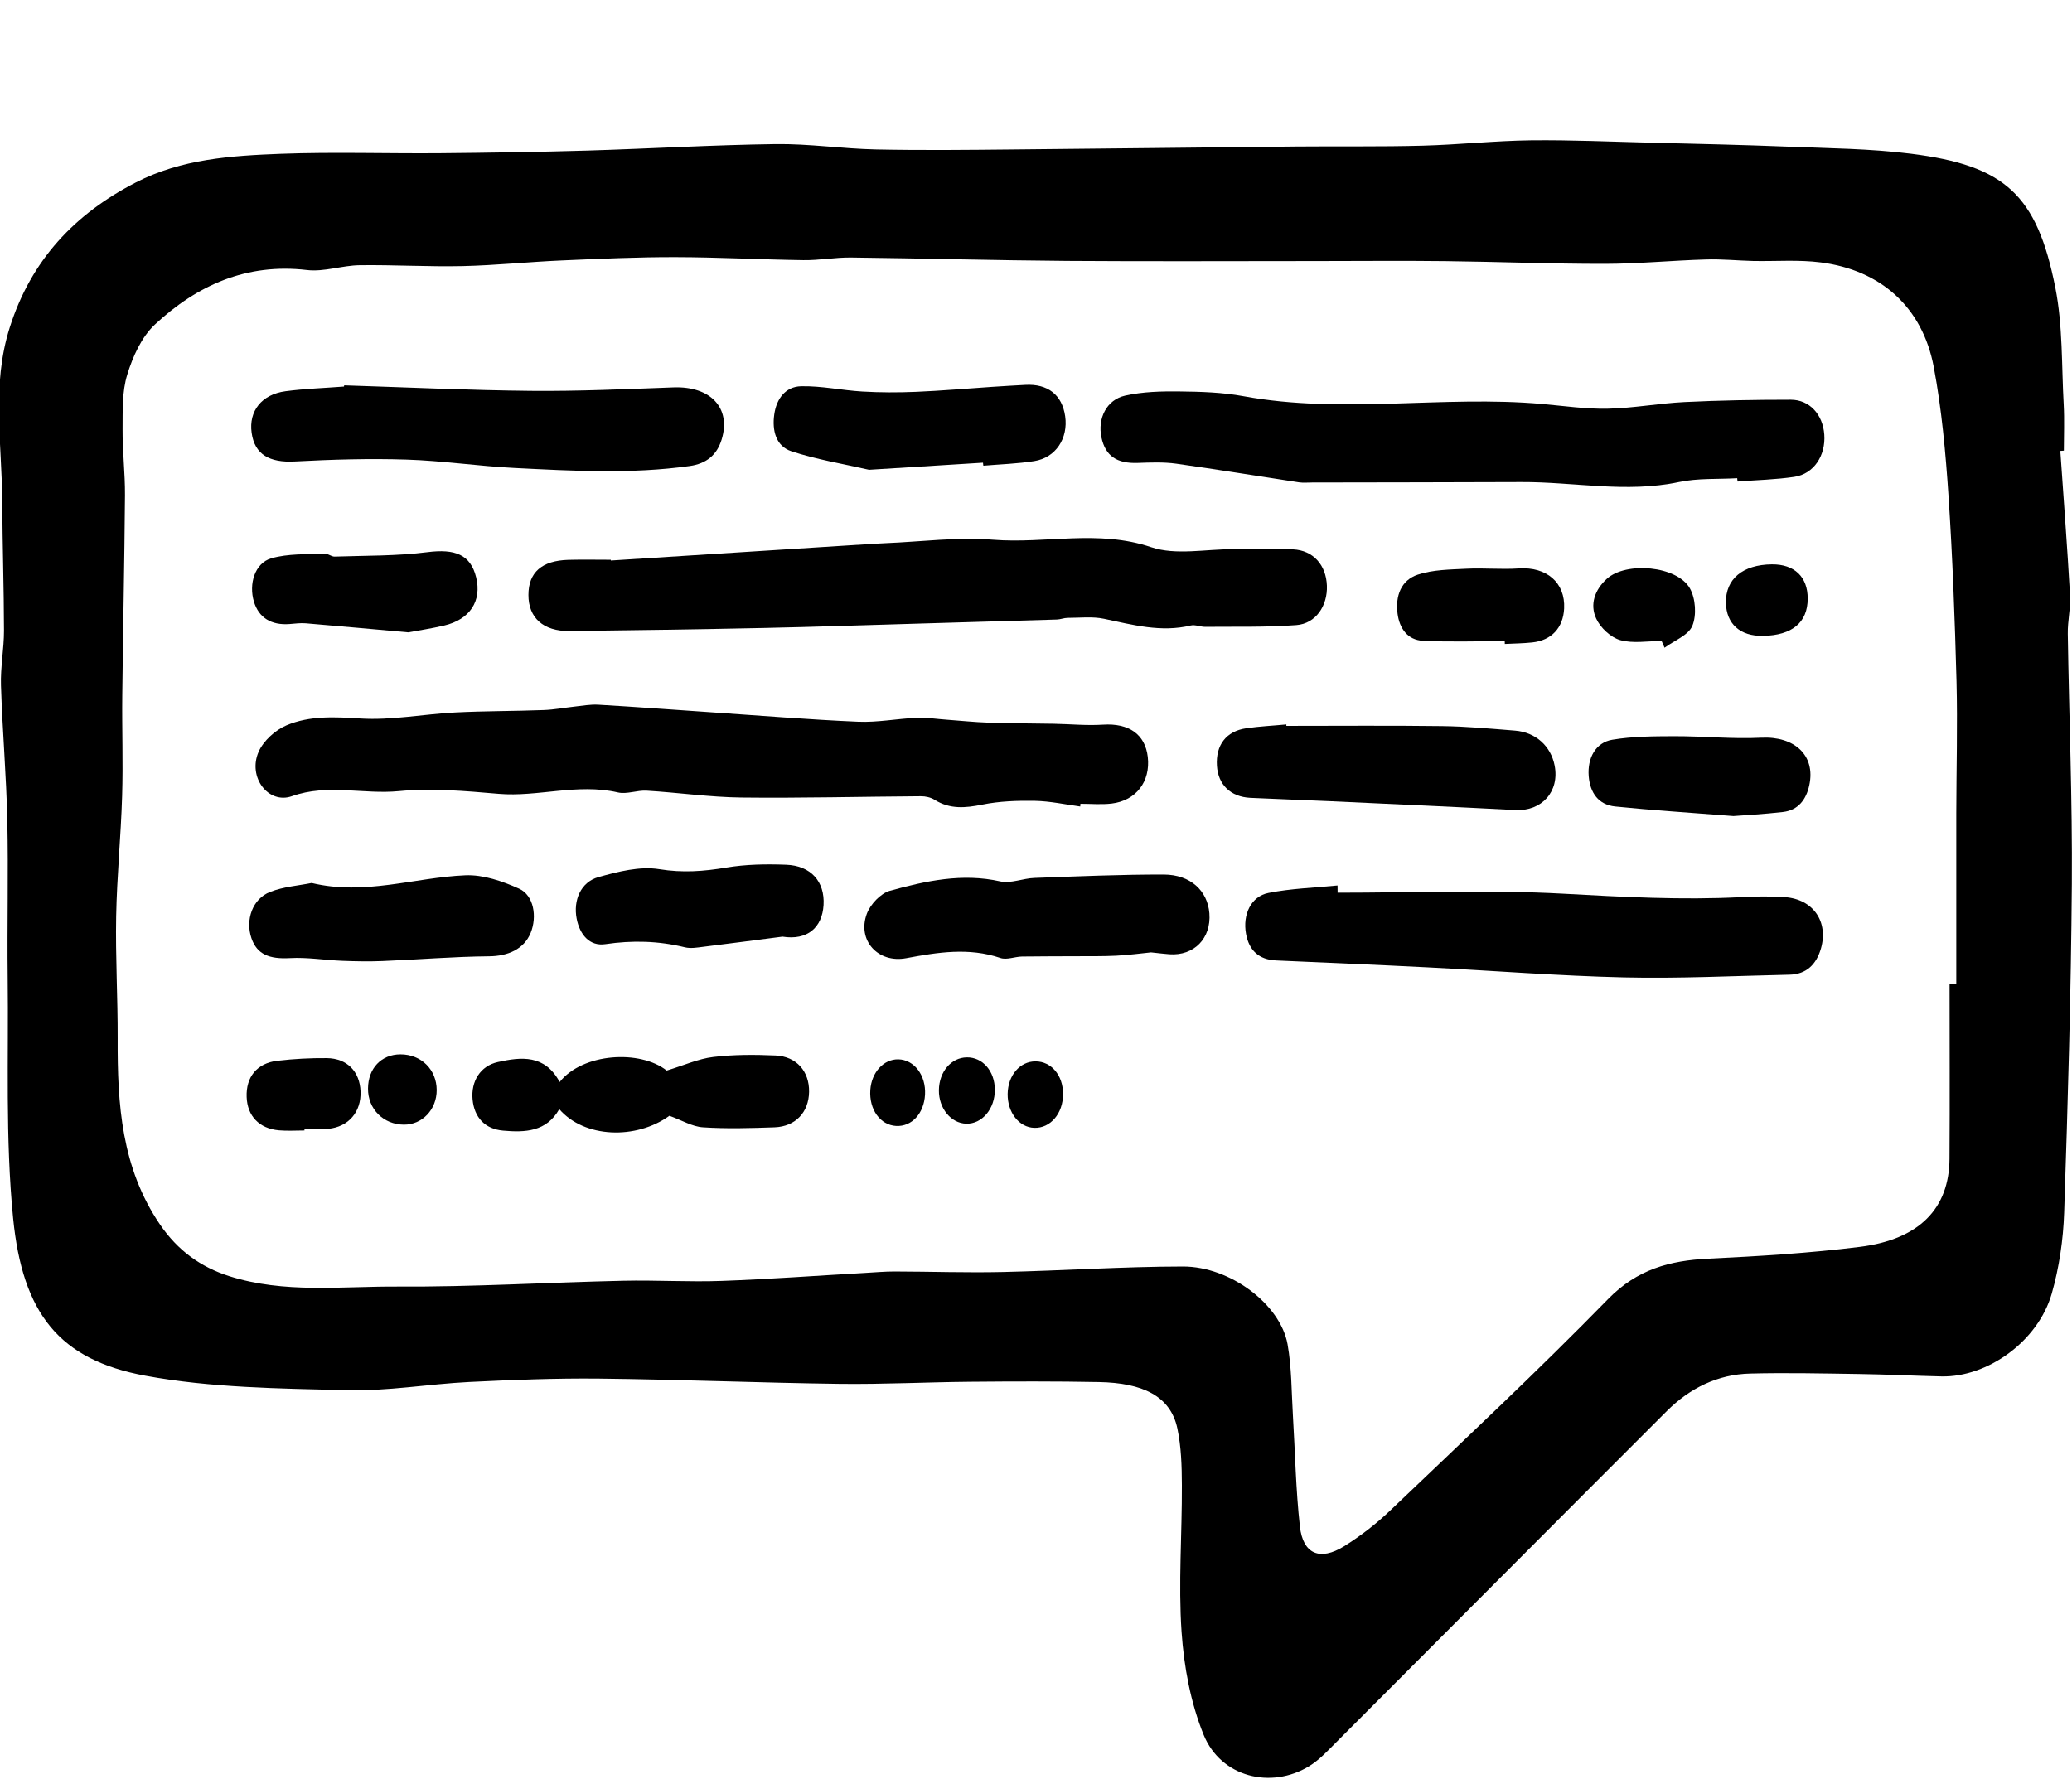
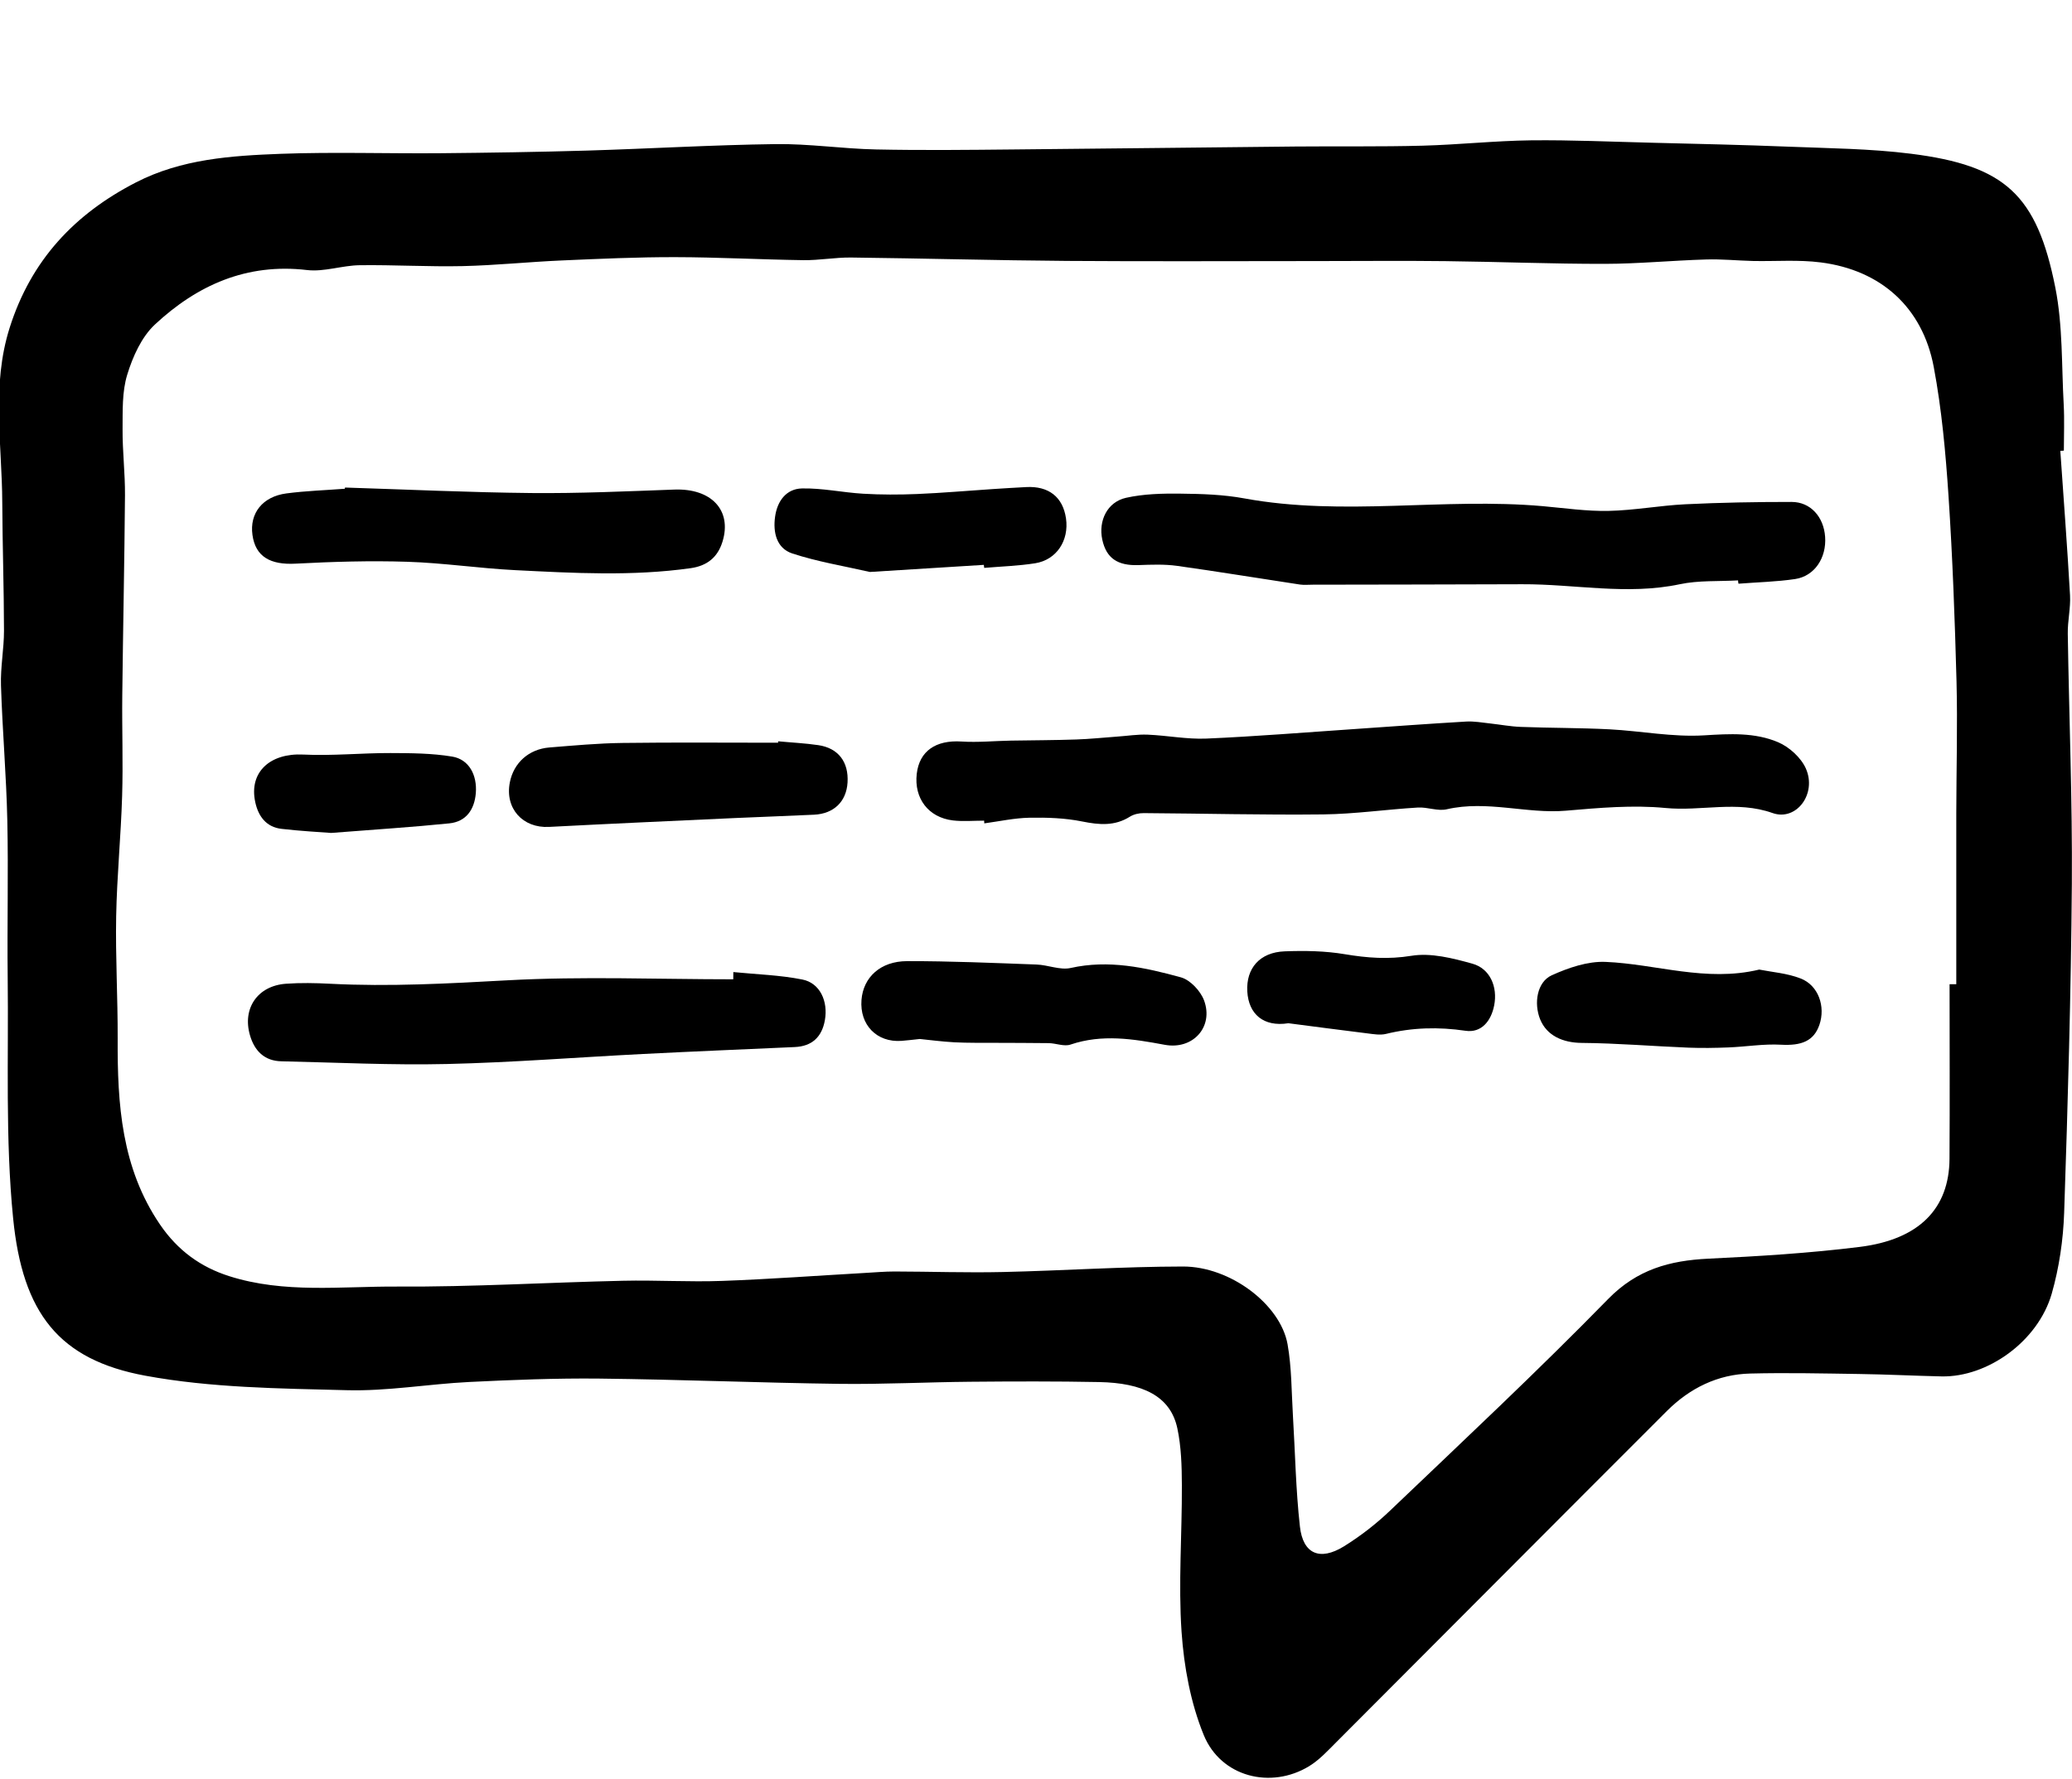
<svg xmlns="http://www.w3.org/2000/svg" version="1.1" x="0px" y="0px" viewBox="12.85 38.22 274.86 236.02" style="enable-background:new 0 0 300 300;" xml:space="preserve" id="icon" fill="currentColor">
  <g id="Layer_4">
-     <path class="st3" d="M286.16,98.05c0.44,6.39,0.93,12.78,1.29,19.17c0.09,1.69-0.33,3.4-0.3,5.1c0.17,11.06,0.62,22.12,0.54,33.18   c-0.11,14.54-0.53,29.07-1.02,43.61c-0.12,3.61-0.66,7.3-1.65,10.77c-1.82,6.31-8.51,11.1-14.62,10.97   c-3.65-0.08-7.3-0.27-10.95-0.32c-4.8-0.07-9.61-0.18-14.41-0.06c-4.34,0.1-8.04,1.95-11.08,4.98   c-14.62,14.61-29.2,29.27-43.81,43.9c-1.15,1.15-2.28,2.39-3.64,3.22c-5.07,3.09-11.7,1.44-13.98-4.14   c-1.74-4.26-2.62-9.05-2.94-13.67c-0.44-6.47,0.07-13,0.04-19.5c-0.01-2.51-0.08-5.08-0.6-7.52c-0.92-4.31-4.64-6.03-10.39-6.14   c-5.69-0.11-11.37-0.09-17.06-0.04c-5.77,0.05-11.55,0.35-17.32,0.28c-10.64-0.14-21.28-0.58-31.93-0.7   c-5.74-0.06-11.49,0.17-17.23,0.45c-5.43,0.27-10.87,1.24-16.28,1.09c-8.92-0.23-17.96-0.31-26.68-1.92   c-11.45-2.11-16.3-8.27-17.55-20.9c-1.05-10.57-0.59-21.29-0.72-31.94c-0.08-6.95,0.1-13.91-0.05-20.85   c-0.13-5.96-0.65-11.92-0.84-17.89c-0.08-2.42,0.4-4.85,0.4-7.28c-0.01-5.67-0.2-11.34-0.23-17.01   c-0.03-7.74-1.46-15.49,0.99-23.21c2.84-8.94,8.59-15.06,16.75-19.26c6.05-3.11,12.63-3.54,19.19-3.79   c7.04-0.26,14.11-0.02,21.16-0.08c6.5-0.06,13-0.16,19.49-0.35c8.34-0.25,16.67-0.75,25-0.86c4.44-0.06,8.88,0.62,13.32,0.71   c6.13,0.13,12.26,0.06,18.39,0c12.45-0.11,24.89-0.27,37.34-0.39c5.6-0.05,11.2,0.04,16.79-0.11c4.79-0.13,9.58-0.65,14.37-0.71   c5.36-0.06,10.73,0.19,16.1,0.32c6.01,0.15,12.02,0.28,18.03,0.52c5.44,0.22,10.91,0.26,16.29,0.94   c12.45,1.57,16.69,5.41,19.14,17.77c1,5.05,0.82,10.34,1.11,15.52c0.11,2.03,0.02,4.07,0.02,6.1   C286.47,98.03,286.31,98.04,286.16,98.05z M271.47,168.81c0.3,0,0.59,0,0.89,0c0-7.56-0.01-15.11,0-22.67   c0.01-5.85,0.18-11.7,0.03-17.54c-0.22-8.19-0.52-16.39-1.06-24.56c-0.38-5.73-0.9-11.49-1.96-17.13   c-1.49-7.91-7.01-12.85-14.98-13.87c-2.95-0.38-5.98-0.13-8.97-0.19c-2.09-0.05-4.18-0.27-6.27-0.2   c-4.47,0.13-8.93,0.57-13.39,0.58c-7.05,0.01-14.1-0.28-21.14-0.36c-5.69-0.07-11.37-0.01-17.06-0.01   c-11.04,0-22.07,0.06-33.11-0.02c-9.57-0.07-19.14-0.34-28.72-0.45c-2.11-0.02-4.22,0.38-6.32,0.35   c-5.66-0.08-11.32-0.39-16.98-0.4c-5.03-0.01-10.07,0.22-15.1,0.44c-4.38,0.19-8.74,0.65-13.12,0.75   c-4.54,0.1-9.09-0.18-13.64-0.12c-2.34,0.03-4.72,0.91-7,0.64C45.57,73.11,39,76.06,33.4,81.28c-1.77,1.65-2.94,4.26-3.67,6.65   c-0.7,2.27-0.6,4.82-0.62,7.24c-0.02,2.92,0.34,5.83,0.32,8.75c-0.07,8.85-0.26,17.7-0.36,26.55c-0.05,4.46,0.12,8.92-0.02,13.38   c-0.16,5.32-0.69,10.63-0.79,15.95c-0.1,5.41,0.22,10.84,0.2,16.25c-0.04,8.67,0.49,17.14,5.63,24.67   c2.33,3.41,5.36,5.62,9.17,6.83c7.29,2.32,14.84,1.34,22.27,1.38c9.99,0.06,19.99-0.55,29.98-0.77c4.38-0.1,8.76,0.18,13.13,0.02   c6.33-0.23,12.65-0.7,18.98-1.06c1.29-0.07,2.58-0.19,3.88-0.19c4.8,0.01,9.59,0.18,14.39,0.07c7.96-0.18,15.92-0.72,23.88-0.73   c6.29-0.01,12.93,5.03,13.88,10.31c0.55,3.09,0.52,6.29,0.71,9.44c0.3,4.92,0.38,9.86,0.93,14.76c0.41,3.64,2.65,4.59,5.84,2.62   c2.19-1.36,4.28-2.98,6.14-4.76c9.71-9.27,19.52-18.45,28.9-28.05c3.85-3.94,8.17-5.11,13.29-5.36c6.7-0.32,13.42-0.73,20.08-1.56   c7.9-0.98,11.88-5.09,11.92-11.69C271.51,184.25,271.47,176.53,271.47,168.81z" />
-     <path class="st3" d="M156.15,145.23c-2-0.27-4-0.71-6.01-0.75c-2.33-0.04-4.71,0.04-6.98,0.5c-2.25,0.45-4.3,0.64-6.33-0.64   c-0.51-0.32-1.22-0.48-1.84-0.47c-7.94,0.05-15.88,0.26-23.81,0.17c-4.18-0.05-8.36-0.66-12.54-0.91   c-1.27-0.08-2.64,0.51-3.84,0.23c-5.33-1.23-10.63,0.63-15.78,0.19c-4.44-0.38-8.89-0.78-13.24-0.36   c-4.73,0.46-9.48-1.01-14.2,0.67c-3.14,1.11-5.9-2.53-4.42-5.9c0.64-1.45,2.21-2.87,3.69-3.5c3.09-1.31,6.4-1.12,9.79-0.91   c4.16,0.26,8.38-0.58,12.58-0.8c3.92-0.2,7.84-0.17,11.77-0.32c1.36-0.05,2.72-0.31,4.08-0.46c1.04-0.11,2.1-0.31,3.14-0.25   c4.97,0.29,9.94,0.66,14.9,1c6.53,0.44,13.05,0.98,19.58,1.26c2.58,0.11,5.17-0.41,7.77-0.52c1.36-0.06,2.73,0.17,4.1,0.26   c1.79,0.13,3.59,0.32,5.38,0.38c2.89,0.1,5.79,0.1,8.69,0.15c2.18,0.04,4.37,0.26,6.54,0.12c3.41-0.22,5.59,1.26,5.94,4.29   c0.37,3.25-1.54,5.79-4.8,6.18c-1.36,0.16-2.76,0.03-4.14,0.03C156.17,145,156.16,145.11,156.15,145.23z" />
-     <path class="st3" d="M93.88,112.59c11.57-0.74,23.15-1.48,34.72-2.21c0.57-0.04,1.14-0.06,1.7-0.09c4.76-0.19,9.56-0.84,14.27-0.46   c6.97,0.56,13.96-1.38,20.98,0.99c3.28,1.11,7.22,0.25,10.87,0.27c2.65,0.01,5.31-0.11,7.96,0.02c2.68,0.13,4.39,2.08,4.49,4.82   c0.1,2.68-1.48,5.04-4.06,5.23c-4.01,0.3-8.05,0.19-12.08,0.23c-0.64,0.01-1.33-0.32-1.92-0.18c-3.95,0.95-7.71-0.09-11.52-0.89   c-1.54-0.32-3.2-0.12-4.81-0.12c-0.48,0-0.96,0.21-1.44,0.22c-6.22,0.19-12.44,0.37-18.66,0.55c-6.73,0.19-13.47,0.43-20.2,0.57   c-8.59,0.18-17.18,0.31-25.77,0.41c-3.5,0.04-5.47-1.77-5.46-4.8c0.01-2.99,1.77-4.55,5.31-4.65c1.87-0.05,3.74-0.01,5.61-0.01   C93.87,112.53,93.87,112.56,93.88,112.59z" />
-     <path class="st3" d="M243.3,101.67c-2.58,0.15-5.23-0.02-7.73,0.51c-6.99,1.48-13.94-0.03-20.9,0c-9.26,0.04-18.53,0.04-27.79,0.06   c-0.57,0-1.15,0.06-1.7-0.02c-5.44-0.82-10.87-1.72-16.31-2.48c-1.67-0.23-3.4-0.16-5.09-0.1c-2.78,0.1-4.29-0.91-4.82-3.39   c-0.53-2.5,0.67-4.99,3.16-5.54c2.34-0.52,4.81-0.58,7.22-0.55c2.83,0.03,5.69,0.12,8.46,0.63c13.15,2.42,26.41-0.13,39.59,1.03   c2.91,0.26,5.83,0.69,8.73,0.63c3.39-0.07,6.77-0.71,10.17-0.88c4.7-0.23,9.4-0.31,14.11-0.31c2.51,0,4.26,1.97,4.45,4.62   c0.2,2.79-1.39,5.22-3.97,5.61c-2.48,0.37-5.01,0.42-7.52,0.62C243.32,101.97,243.31,101.82,243.3,101.67z" />
-     <path class="st3" d="M190.29,156.67c9.97,0,19.96-0.41,29.9,0.13c7.87,0.43,15.71,0.87,23.59,0.46c1.95-0.1,3.91-0.14,5.85,0   c3.75,0.27,5.81,3.26,4.77,6.84c-0.6,2.06-1.91,3.41-4.18,3.45c-7.31,0.16-14.62,0.53-21.93,0.36c-8.68-0.2-17.34-0.89-26.01-1.33   c-6.72-0.34-13.44-0.62-20.15-0.92c-2.28-0.1-3.59-1.33-3.99-3.54c-0.46-2.54,0.65-4.96,2.98-5.42c3-0.6,6.1-0.68,9.16-0.99   C190.28,156.03,190.28,156.35,190.29,156.67z" />
-     <path class="st3" d="M58.51,89.35c8.25,0.26,16.5,0.65,24.75,0.73c6.31,0.06,12.63-0.23,18.94-0.46c4.9-0.18,7.67,2.74,6.38,6.92   c-0.64,2.08-2.05,3.2-4.22,3.51c-7.76,1.09-15.53,0.65-23.29,0.26c-4.77-0.24-9.53-0.96-14.3-1.11c-4.93-0.16-9.88-0.01-14.82,0.25   c-3.36,0.18-5.32-0.93-5.72-3.81c-0.4-2.86,1.32-5.09,4.5-5.51c2.57-0.34,5.17-0.42,7.75-0.62C58.49,89.45,58.5,89.4,58.51,89.35z" />
-     <path class="st3" d="M165.54,164.59c-1.22,0.12-2.91,0.35-4.6,0.44c-1.77,0.09-3.55,0.06-5.32,0.07c-2.4,0.02-4.79,0-7.19,0.04   c-0.97,0.02-2.04,0.48-2.88,0.19c-4.2-1.42-8.31-0.75-12.49,0.03c-3.75,0.7-6.53-2.38-5.22-5.9c0.47-1.25,1.83-2.71,3.07-3.05   c4.76-1.31,9.59-2.37,14.63-1.24c1.4,0.31,3.01-0.41,4.53-0.46c5.72-0.21,11.44-0.46,17.16-0.45c3.55,0.01,5.81,2.15,6.05,5.14   c0.26,3.32-2.03,5.67-5.3,5.44C167.32,164.79,166.67,164.71,165.54,164.59z" />
-     <path class="st3" d="M183.49,134.53c6.88,0,13.77-0.06,20.65,0.03c3.23,0.04,6.46,0.34,9.69,0.6c2.74,0.22,4.75,2.05,5.25,4.64   c0.67,3.45-1.71,6.08-5.2,5.9c-8.25-0.43-16.49-0.8-24.74-1.18c-3.47-0.16-6.95-0.27-10.43-0.44c-2.62-0.13-4.27-1.74-4.43-4.26   c-0.17-2.73,1.22-4.58,3.88-4.97c1.76-0.26,3.55-0.34,5.33-0.51C183.49,134.41,183.49,134.47,183.49,134.53z" />
-     <path class="st3" d="M87.09,181.79c3.07-3.87,10.69-4.3,14.2-1.52c2.31-0.7,4.21-1.57,6.17-1.8c2.73-0.33,5.52-0.32,8.27-0.2   c2.8,0.13,4.49,2.12,4.45,4.82c-0.04,2.71-1.8,4.61-4.58,4.71c-3.17,0.11-6.35,0.21-9.5,0c-1.43-0.09-2.81-0.94-4.45-1.53   c-4.43,3.2-11.3,2.96-14.61-0.88c-1.7,3.01-4.54,3.11-7.45,2.85c-2.4-0.21-3.82-1.74-4.05-4.12c-0.23-2.42,1.03-4.47,3.35-4.98   C82,178.45,85.12,178.12,87.09,181.79z" />
-     <path class="st3" d="M143.25,99.61c-4.98,0.31-9.95,0.62-14.93,0.93c-0.08,0.01-0.17,0.02-0.24,0c-3.42-0.78-6.91-1.35-10.23-2.44   c-2.09-0.68-2.59-2.79-2.29-4.89c0.29-2.07,1.48-3.69,3.56-3.74c2.7-0.06,5.4,0.54,8.11,0.7c2.38,0.14,4.78,0.14,7.16,0.04   c3.37-0.14,6.73-0.44,10.09-0.66c1.45-0.1,2.91-0.18,4.37-0.26c3-0.17,4.89,1.32,5.3,4.16c0.42,2.93-1.25,5.5-4.1,5.95   c-2.23,0.35-4.5,0.42-6.75,0.61C143.27,99.88,143.26,99.74,143.25,99.61z" />
-     <path class="st3" d="M54.19,155.38c7.08,1.7,13.67-0.74,20.39-1.02c2.37-0.1,4.93,0.78,7.14,1.78c1.94,0.88,2.4,3.7,1.53,5.85   c-0.89,2.17-3.01,3.1-5.52,3.12c-4.72,0.04-9.44,0.44-14.16,0.63c-1.76,0.07-3.53,0.04-5.29-0.03c-2.33-0.09-4.67-0.49-6.98-0.36   c-2.72,0.15-4.35-0.49-5.09-2.63c-0.84-2.44,0.13-5.25,2.49-6.16C50.49,155.86,52.47,155.73,54.19,155.38z" />
-     <path class="st3" d="M116.65,162.5c-3.5,0.45-7,0.92-10.51,1.35c-0.8,0.1-1.66,0.25-2.42,0.07c-3.51-0.86-6.98-0.95-10.57-0.42   c-2.09,0.31-3.39-1.27-3.8-3.37c-0.48-2.45,0.54-4.87,2.88-5.53c2.62-0.73,5.51-1.47,8.09-1.05c3.07,0.5,5.87,0.29,8.85-0.21   c2.61-0.44,5.32-0.48,7.97-0.38c3.3,0.12,5.14,2.25,4.96,5.34C121.92,161.29,119.96,163.03,116.65,162.5z" />
-     <path class="st3" d="M67.01,122.12c-4.73-0.42-9.17-0.83-13.61-1.2c-0.71-0.06-1.44,0.05-2.16,0.1c-2.42,0.18-4.06-0.85-4.7-2.95   c-0.72-2.36,0.11-5.13,2.29-5.77c2.22-0.64,4.68-0.51,7.04-0.64c0.45-0.03,0.93,0.43,1.38,0.41c4.11-0.14,8.25-0.07,12.32-0.59   c3.62-0.46,5.7,0.31,6.44,3.33c0.78,3.15-0.82,5.61-4.25,6.41C70.1,121.61,68.42,121.86,67.01,122.12z" />
-     <path class="st3" d="M242.8,146.5c-5.86-0.46-10.78-0.77-15.68-1.27c-2.24-0.23-3.34-1.83-3.52-4.02c-0.19-2.4,0.91-4.47,3.13-4.84   c2.68-0.45,5.46-0.46,8.2-0.47c3.86-0.01,7.72,0.39,11.56,0.2c4.4-0.22,7.23,2.33,6.37,6.31c-0.4,1.87-1.45,3.32-3.5,3.55   C246.86,146.25,244.35,146.38,242.8,146.5z" />
-     <path class="st3" d="M212.46,123.29c-3.62,0-7.25,0.13-10.86-0.05c-2.03-0.1-3.11-1.65-3.36-3.61c-0.3-2.32,0.45-4.43,2.7-5.17   c2.01-0.66,4.26-0.67,6.42-0.78c2.32-0.12,4.66,0.12,6.98-0.04c3.67-0.24,6.17,1.88,6,5.32c-0.13,2.56-1.67,4.23-4.23,4.5   c-1.21,0.13-2.43,0.14-3.64,0.2C212.46,123.53,212.46,123.41,212.46,123.29z" />
-     <path class="st3" d="M53.24,188.22c-1.13,0-2.27,0.08-3.4-0.02c-2.61-0.24-4.18-1.9-4.27-4.42c-0.1-2.66,1.36-4.49,4.08-4.81   c2.17-0.25,4.37-0.37,6.55-0.35c2.7,0.03,4.38,1.78,4.48,4.42c0.1,2.71-1.58,4.7-4.28,4.96c-1.04,0.1-2.11,0.02-3.16,0.02   C53.24,188.1,53.24,188.16,53.24,188.22z" />
-     <path class="st3" d="M233.27,123.27c-1.84,0-3.79,0.36-5.5-0.12c-1.25-0.36-2.61-1.63-3.17-2.84c-0.89-1.9-0.19-3.84,1.4-5.29   c2.55-2.32,9.31-1.74,11.02,1.26c0.76,1.34,0.91,3.56,0.33,4.97c-0.52,1.26-2.4,1.96-3.69,2.91   C233.54,123.86,233.41,123.56,233.27,123.27z" />
-     <path class="st3" d="M246.73,122.59c-3.04,0.06-4.88-1.59-4.93-4.4c-0.05-3.15,2.23-5.05,6.09-5.09c3-0.03,4.77,1.66,4.76,4.56   C252.64,120.81,250.59,122.52,246.73,122.59z" />
-     <path class="st3" d="M61.67,182.66c0.01-2.69,1.77-4.54,4.31-4.54c2.75,0,4.79,2.02,4.8,4.74c0,2.58-1.91,4.6-4.35,4.59   C63.7,187.43,61.65,185.37,61.67,182.66z" />
-     <path class="st3" d="M153.87,183.39c0,2.58-1.68,4.55-3.82,4.48c-2.01-0.06-3.56-2.03-3.53-4.5c0.04-2.47,1.62-4.32,3.7-4.32   C152.32,179.06,153.87,180.9,153.87,183.39z" />
-     <path class="st3" d="M144.82,182.8c0.02,2.55-1.7,4.58-3.8,4.52c-2.03-0.06-3.65-2.05-3.62-4.45c0.03-2.44,1.62-4.32,3.7-4.35   C143.2,178.49,144.81,180.34,144.82,182.8z" />
-     <path class="st3" d="M135.56,183.46c-0.14,2.51-1.76,4.27-3.83,4.16c-2.12-0.12-3.6-2.18-3.43-4.77c0.16-2.34,1.76-4.1,3.71-4.07   C134.12,178.82,135.7,180.9,135.56,183.46z" />
+     <path class="st2" d="M286.16,98.05c0.44,6.39,0.93,12.78,1.29,19.17c0.09,1.69-0.33,3.4-0.3,5.1c0.17,11.06,0.62,22.12,0.54,33.18   c-0.11,14.54-0.53,29.07-1.02,43.61c-0.12,3.61-0.66,7.3-1.65,10.77c-1.82,6.31-8.51,11.1-14.62,10.97   c-3.65-0.08-7.3-0.27-10.95-0.32c-4.8-0.07-9.61-0.18-14.41-0.06c-4.34,0.1-8.04,1.95-11.08,4.98   c-14.62,14.61-29.2,29.27-43.81,43.9c-1.15,1.15-2.28,2.39-3.64,3.22c-5.07,3.09-11.7,1.44-13.98-4.14   c-1.74-4.26-2.62-9.05-2.94-13.67c-0.44-6.47,0.07-13,0.04-19.5c-0.01-2.51-0.08-5.08-0.6-7.52c-0.92-4.31-4.64-6.03-10.39-6.14   c-5.69-0.11-11.37-0.09-17.06-0.04c-5.77,0.05-11.55,0.35-17.32,0.28c-10.64-0.14-21.28-0.58-31.93-0.7   c-5.74-0.06-11.49,0.17-17.23,0.45c-5.43,0.27-10.87,1.24-16.28,1.09c-8.92-0.23-17.96-0.31-26.68-1.92   c-11.45-2.11-16.3-8.27-17.55-20.9c-1.05-10.57-0.59-21.29-0.72-31.94c-0.08-6.95,0.1-13.91-0.05-20.85   c-0.13-5.96-0.65-11.92-0.84-17.89c-0.08-2.42,0.4-4.85,0.4-7.28c-0.01-5.67-0.2-11.34-0.23-17.01   c-0.03-7.74-1.46-15.49,0.99-23.21c2.84-8.94,8.59-15.06,16.75-19.26c6.05-3.11,12.63-3.54,19.19-3.79   c7.04-0.26,14.11-0.02,21.16-0.08c6.5-0.06,13-0.16,19.49-0.35c8.34-0.25,16.67-0.75,25-0.86c4.44-0.06,8.88,0.62,13.32,0.71   c6.13,0.13,12.26,0.06,18.39,0c12.45-0.11,24.89-0.27,37.34-0.39c5.6-0.05,11.2,0.04,16.79-0.11c4.79-0.13,9.58-0.65,14.37-0.71   c5.36-0.06,10.73,0.19,16.1,0.32c6.01,0.15,12.02,0.28,18.03,0.52c5.44,0.22,10.91,0.26,16.29,0.94   c12.45,1.57,16.69,5.41,19.14,17.77c1,5.05,0.82,10.34,1.11,15.52c0.11,2.03,0.02,4.07,0.02,6.1   C286.47,98.03,286.31,98.04,286.16,98.05z M271.47,168.81c0.3,0,0.59,0,0.89,0c0-7.56-0.01-15.11,0-22.67   c0.01-5.85,0.18-11.7,0.03-17.54c-0.22-8.19-0.52-16.39-1.06-24.56c-0.38-5.73-0.9-11.49-1.96-17.13   c-1.49-7.91-7.01-12.85-14.98-13.87c-2.95-0.38-5.98-0.13-8.97-0.19c-2.09-0.05-4.18-0.27-6.27-0.2   c-4.47,0.13-8.93,0.57-13.39,0.58c-7.05,0.01-14.1-0.28-21.14-0.36c-5.69-0.07-11.37-0.01-17.06-0.01   c-11.04,0-22.07,0.06-33.11-0.02c-9.57-0.07-19.14-0.34-28.72-0.45c-2.11-0.02-4.22,0.38-6.32,0.35   c-5.66-0.08-11.32-0.39-16.98-0.4c-5.03-0.01-10.07,0.22-15.1,0.44c-4.38,0.19-8.74,0.65-13.12,0.75   c-4.54,0.1-9.09-0.18-13.64-0.12c-2.34,0.03-4.72,0.91-7,0.64C45.57,73.11,39,76.06,33.4,81.28c-1.77,1.65-2.94,4.26-3.67,6.65   c-0.7,2.27-0.6,4.82-0.62,7.24c-0.02,2.92,0.34,5.83,0.32,8.75c-0.07,8.85-0.26,17.7-0.36,26.55c-0.05,4.46,0.12,8.92-0.02,13.38   c-0.16,5.32-0.69,10.63-0.79,15.95c-0.1,5.41,0.22,10.84,0.2,16.25c-0.04,8.67,0.49,17.14,5.63,24.67   c2.33,3.41,5.36,5.62,9.17,6.83c7.29,2.32,14.84,1.34,22.27,1.38c9.99,0.06,19.99-0.55,29.98-0.77c4.38-0.1,8.76,0.18,13.13,0.02   c6.33-0.23,12.65-0.7,18.98-1.06c1.29-0.07,2.58-0.19,3.88-0.19c4.8,0.01,9.59,0.18,14.39,0.07c7.96-0.18,15.92-0.72,23.88-0.73   c6.29-0.01,12.93,5.03,13.88,10.31c0.55,3.09,0.52,6.29,0.71,9.44c0.3,4.92,0.38,9.86,0.93,14.76c0.41,3.64,2.65,4.59,5.84,2.62   c2.19-1.36,4.28-2.98,6.14-4.76c9.71-9.27,19.52-18.45,28.9-28.05c3.85-3.94,8.17-5.11,13.29-5.36c6.7-0.32,13.42-0.73,20.08-1.56   c7.9-0.98,11.88-5.09,11.92-11.69C271.51,184.25,271.47,176.53,271.47,168.81z" />
+     <path class="st2" d="M143.42,147.47c2-0.27,4-0.71,6.01-0.75c2.33-0.04,4.71,0.04,6.98,0.5c2.25,0.45,4.3,0.64,6.33-0.64   c0.51-0.32,1.22-0.48,1.84-0.47c7.94,0.05,15.88,0.26,23.81,0.17c4.18-0.05,8.36-0.66,12.54-0.91c1.27-0.08,2.64,0.51,3.84,0.23   c5.33-1.23,10.63,0.63,15.78,0.19c4.44-0.38,8.89-0.78,13.24-0.36c4.73,0.46,9.48-1.01,14.2,0.67c3.14,1.11,5.9-2.53,4.42-5.9   c-0.64-1.45-2.21-2.87-3.69-3.5c-3.09-1.31-6.4-1.12-9.79-0.91c-4.16,0.26-8.38-0.58-12.58-0.8c-3.92-0.2-7.84-0.17-11.77-0.32   c-1.36-0.05-2.72-0.31-4.08-0.46c-1.04-0.11-2.1-0.31-3.14-0.25c-4.97,0.29-9.94,0.66-14.9,1c-6.53,0.44-13.05,0.98-19.58,1.26   c-2.58,0.11-5.17-0.41-7.77-0.52c-1.36-0.06-2.73,0.17-4.1,0.26c-1.79,0.13-3.59,0.32-5.38,0.38c-2.89,0.1-5.79,0.1-8.69,0.15   c-2.18,0.04-4.37,0.26-6.54,0.12c-3.41-0.22-5.59,1.26-5.94,4.29c-0.37,3.25,1.54,5.79,4.8,6.18c1.36,0.16,2.76,0.03,4.14,0.03   C143.4,147.24,143.41,147.35,143.42,147.47z" />
+     <path class="st2" d="M243.41,115.23c-2.58,0.15-5.23-0.02-7.73,0.51c-6.99,1.48-13.94-0.03-20.9,0   c-9.26,0.04-18.53,0.04-27.79,0.06c-0.57,0-1.15,0.06-1.7-0.02c-5.44-0.82-10.87-1.72-16.31-2.48c-1.67-0.23-3.4-0.16-5.09-0.1   c-2.78,0.1-4.29-0.91-4.82-3.39c-0.53-2.5,0.67-4.99,3.16-5.54c2.34-0.52,4.81-0.58,7.22-0.55c2.83,0.03,5.69,0.12,8.46,0.63   c13.15,2.42,26.41-0.13,39.59,1.03c2.91,0.26,5.83,0.69,8.73,0.63c3.39-0.07,6.77-0.71,10.17-0.88c4.7-0.23,9.4-0.31,14.11-0.31   c2.51,0,4.26,1.97,4.45,4.62c0.2,2.79-1.39,5.22-3.97,5.61c-2.48,0.37-5.01,0.42-7.52,0.62   C243.43,115.52,243.42,115.38,243.41,115.23z" />
+     <path class="st2" d="M110.12,168.16c-9.97,0-19.96-0.41-29.9,0.13c-7.88,0.43-15.71,0.87-23.59,0.46c-1.95-0.1-3.91-0.14-5.85,0   c-3.75,0.27-5.81,3.26-4.77,6.84c0.6,2.06,1.91,3.41,4.18,3.45c7.31,0.16,14.62,0.53,21.93,0.36c8.68-0.2,17.34-0.89,26.01-1.33   c6.72-0.34,13.44-0.62,20.15-0.92c2.28-0.1,3.59-1.33,3.99-3.54c0.46-2.54-0.65-4.96-2.98-5.42c-3-0.6-6.1-0.68-9.16-0.99   C110.13,167.52,110.13,167.84,110.12,168.16z" />
+     <path class="st2" d="M58.62,102.91c8.25,0.26,16.5,0.65,24.75,0.73c6.31,0.06,12.63-0.23,18.94-0.46c4.9-0.18,7.67,2.74,6.38,6.92   c-0.64,2.08-2.05,3.2-4.22,3.51c-7.76,1.09-15.53,0.65-23.29,0.26c-4.77-0.24-9.53-0.96-14.3-1.11c-4.93-0.16-9.88-0.01-14.82,0.25   c-3.36,0.18-5.32-0.93-5.72-3.81c-0.4-2.86,1.32-5.09,4.5-5.51c2.57-0.34,5.17-0.42,7.75-0.62   C58.61,103.01,58.62,102.96,58.62,102.91z" />
+     <path class="st2" d="M134.87,176.08c1.22,0.12,2.91,0.35,4.6,0.44c1.77,0.09,3.55,0.06,5.32,0.07c2.4,0.02,4.79,0,7.19,0.04   c0.97,0.02,2.04,0.48,2.88,0.19c4.2-1.42,8.31-0.75,12.49,0.03c3.75,0.7,6.53-2.38,5.22-5.9c-0.47-1.25-1.83-2.71-3.07-3.05   c-4.76-1.31-9.59-2.37-14.63-1.24c-1.4,0.31-3.01-0.41-4.53-0.46c-5.72-0.21-11.44-0.46-17.16-0.45c-3.55,0.01-5.81,2.15-6.05,5.14   c-0.26,3.32,2.03,5.67,5.3,5.44C133.09,176.28,133.74,176.2,134.87,176.08z" />
+     <path class="st2" d="M116.07,136.77c-6.88,0-13.77-0.06-20.65,0.03c-3.23,0.04-6.46,0.34-9.69,0.6c-2.74,0.22-4.75,2.05-5.25,4.64   c-0.67,3.45,1.71,6.08,5.2,5.9c8.25-0.43,16.49-0.8,24.74-1.18c3.47-0.16,6.95-0.27,10.43-0.44c2.62-0.13,4.27-1.74,4.43-4.26   c0.17-2.73-1.22-4.58-3.88-4.97c-1.76-0.26-3.55-0.34-5.33-0.51C116.08,136.65,116.08,136.71,116.07,136.77z" />
+     <path class="st2" d="M143.36,113.17c-4.98,0.31-9.95,0.62-14.93,0.93c-0.08,0.01-0.17,0.02-0.24,0c-3.42-0.78-6.91-1.35-10.23-2.44   c-2.09-0.68-2.59-2.79-2.29-4.89c0.29-2.07,1.48-3.69,3.56-3.74c2.7-0.06,5.4,0.54,8.11,0.7c2.38,0.14,4.78,0.14,7.16,0.04   c3.37-0.14,6.73-0.44,10.09-0.66c1.45-0.1,2.91-0.18,4.37-0.26c3-0.17,4.89,1.32,5.3,4.16c0.42,2.93-1.25,5.5-4.1,5.95   c-2.23,0.35-4.5,0.42-6.75,0.61C143.39,113.43,143.37,113.3,143.36,113.17z" />
+     <path class="st2" d="M246.22,166.87c-7.08,1.7-13.67-0.74-20.39-1.02c-2.37-0.1-4.93,0.78-7.14,1.78c-1.94,0.88-2.4,3.7-1.53,5.85   c0.89,2.17,3.01,3.1,5.52,3.12c4.72,0.04,9.44,0.44,14.16,0.63c1.76,0.07,3.53,0.04,5.29-0.03c2.33-0.09,4.67-0.49,6.98-0.36   c2.72,0.15,4.35-0.49,5.09-2.63c0.84-2.44-0.13-5.25-2.49-6.16C249.92,167.35,247.94,167.21,246.22,166.87z" />
+     <path class="st2" d="M183.76,173.99c3.5,0.45,7,0.92,10.51,1.35c0.8,0.1,1.66,0.25,2.42,0.07c3.51-0.86,6.98-0.95,10.57-0.42   c2.09,0.31,3.39-1.27,3.8-3.37c0.48-2.45-0.54-4.87-2.88-5.53c-2.62-0.73-5.51-1.47-8.09-1.05c-3.07,0.5-5.87,0.29-8.85-0.21   c-2.61-0.44-5.32-0.48-7.97-0.38c-3.3,0.12-5.14,2.25-4.96,5.34C178.49,172.77,180.44,174.51,183.76,173.99z" />
+     <path class="st2" d="M56.77,148.74c5.86-0.46,10.78-0.77,15.68-1.27c2.24-0.23,3.34-1.83,3.52-4.02c0.19-2.4-0.91-4.47-3.13-4.84   c-2.68-0.45-5.46-0.46-8.2-0.47c-3.86-0.01-7.72,0.39-11.56,0.2c-4.4-0.22-7.23,2.33-6.37,6.31c0.4,1.87,1.45,3.32,3.5,3.55   C52.71,148.49,55.21,148.62,56.77,148.74z" />
  </g>
</svg>
